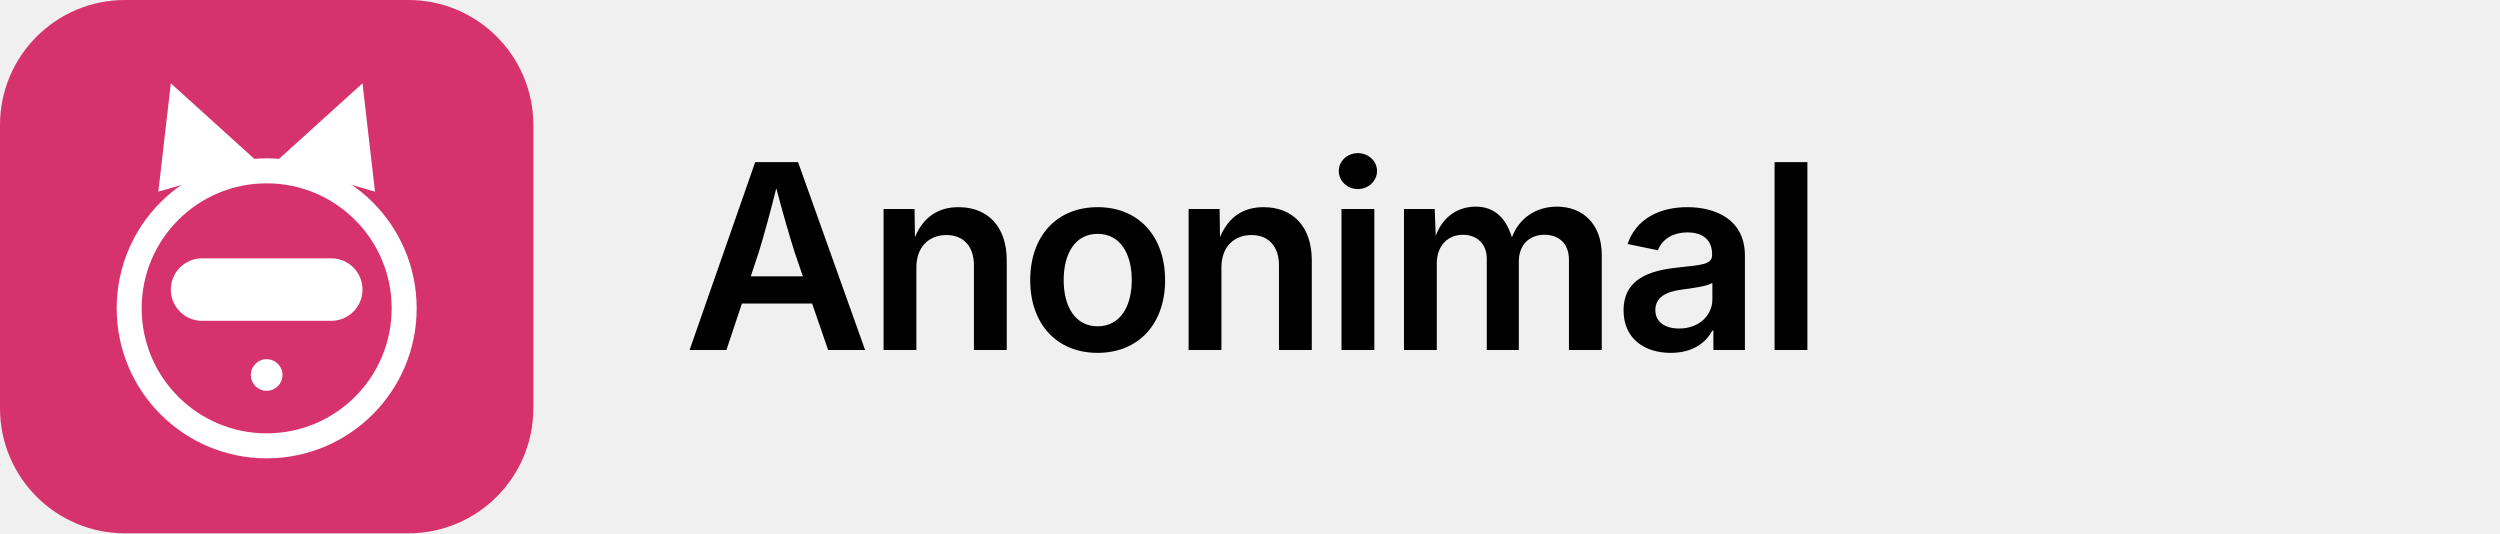
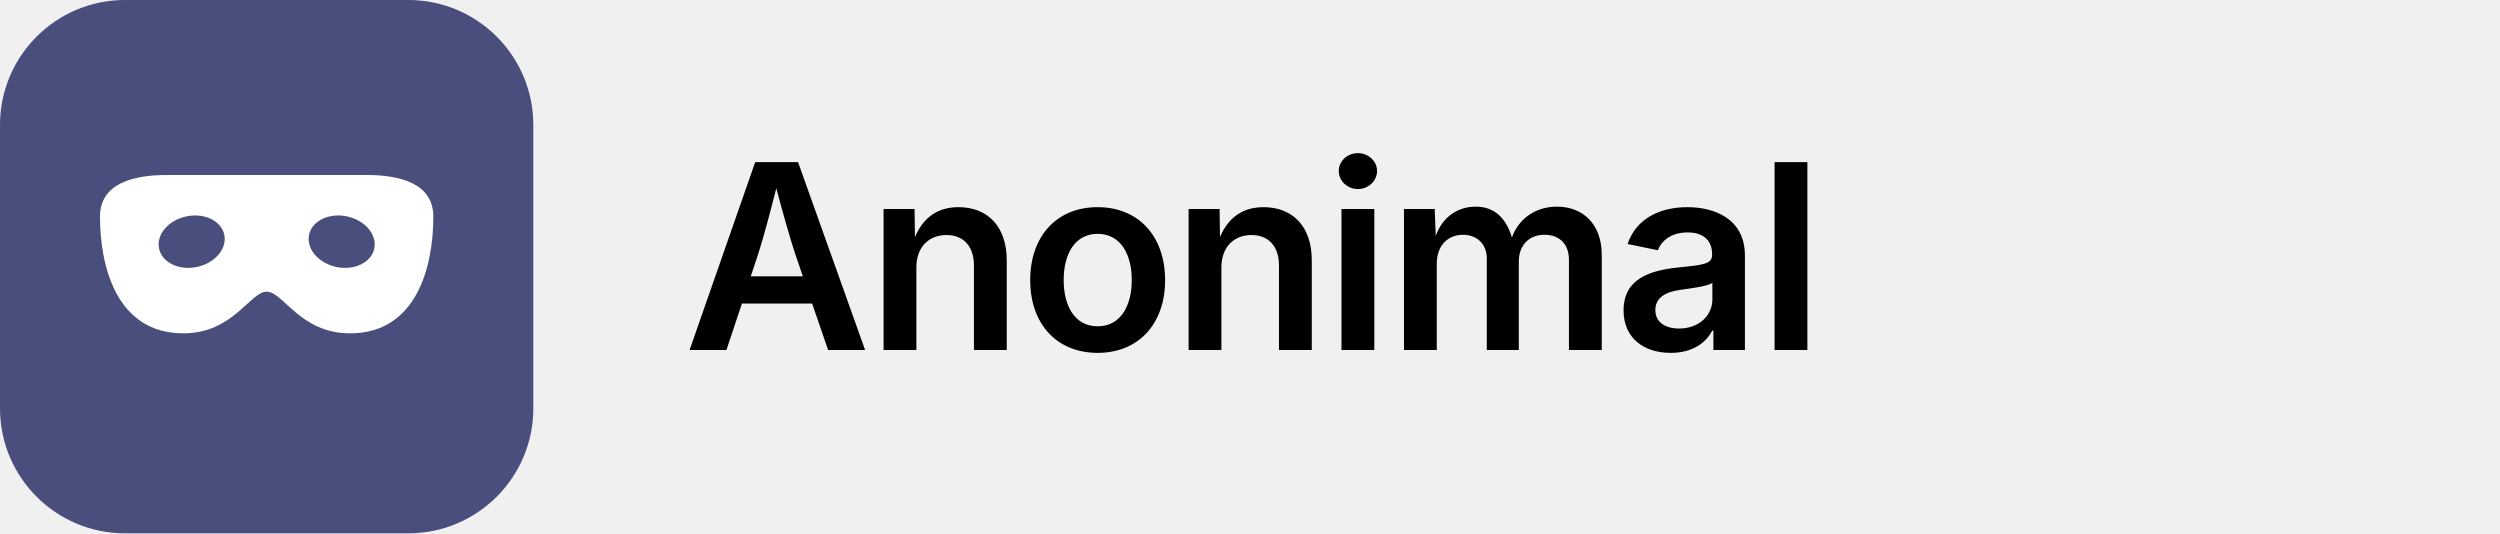
<svg xmlns="http://www.w3.org/2000/svg" viewBox="0 0 300 64" role="img" aria-label="Anonimal">
-   <rect width="64" height="64" rx="15" fill="#d6336c" />
-   <g fill="#ffffff">
-     <path d="M19 23 L20.5 10 L31 19.5 Z" />
-     <path d="M45 23 L43.5 10 L33 19.5 Z" />
-   </g>
-   <circle cx="32" cy="37" r="16.5" fill="none" stroke="#ffffff" stroke-width="3" />
-   <rect x="20.5" y="31" width="23" height="7.5" rx="3.75" fill="#ffffff" />
-   <circle cx="32" cy="45" r="1.9" fill="#ffffff" />
+   <rect width="64" height="64" rx="15" fill="#4a4e7c" />
+   <path d="M12 26 C12 22 16 21 20 21 L44 21 C48 21 52 22 52 26 C52 32 50 40 42 40 C36 40 34 35 32 35 C30 35 28 40 22 40 C14 40 12 32 12 26 Z" fill="#ffffff" />
+   <ellipse cx="23" cy="29" rx="4" ry="3.1" fill="#4a4e7c" transform="rotate(-12 23 29)" />
+   <ellipse cx="41" cy="29" rx="4" ry="3.1" fill="#4a4e7c" transform="rotate(12 41 29)" />
  <text x="82" y="42" font-family="'Inter Variable','Inter',-apple-system,BlinkMacSystemFont,'Segoe UI',Roboto,Helvetica,Arial,sans-serif" font-size="31" font-weight="600" letter-spacing="-0.02em" fill="currentColor">Anonimal</text>
</svg>
